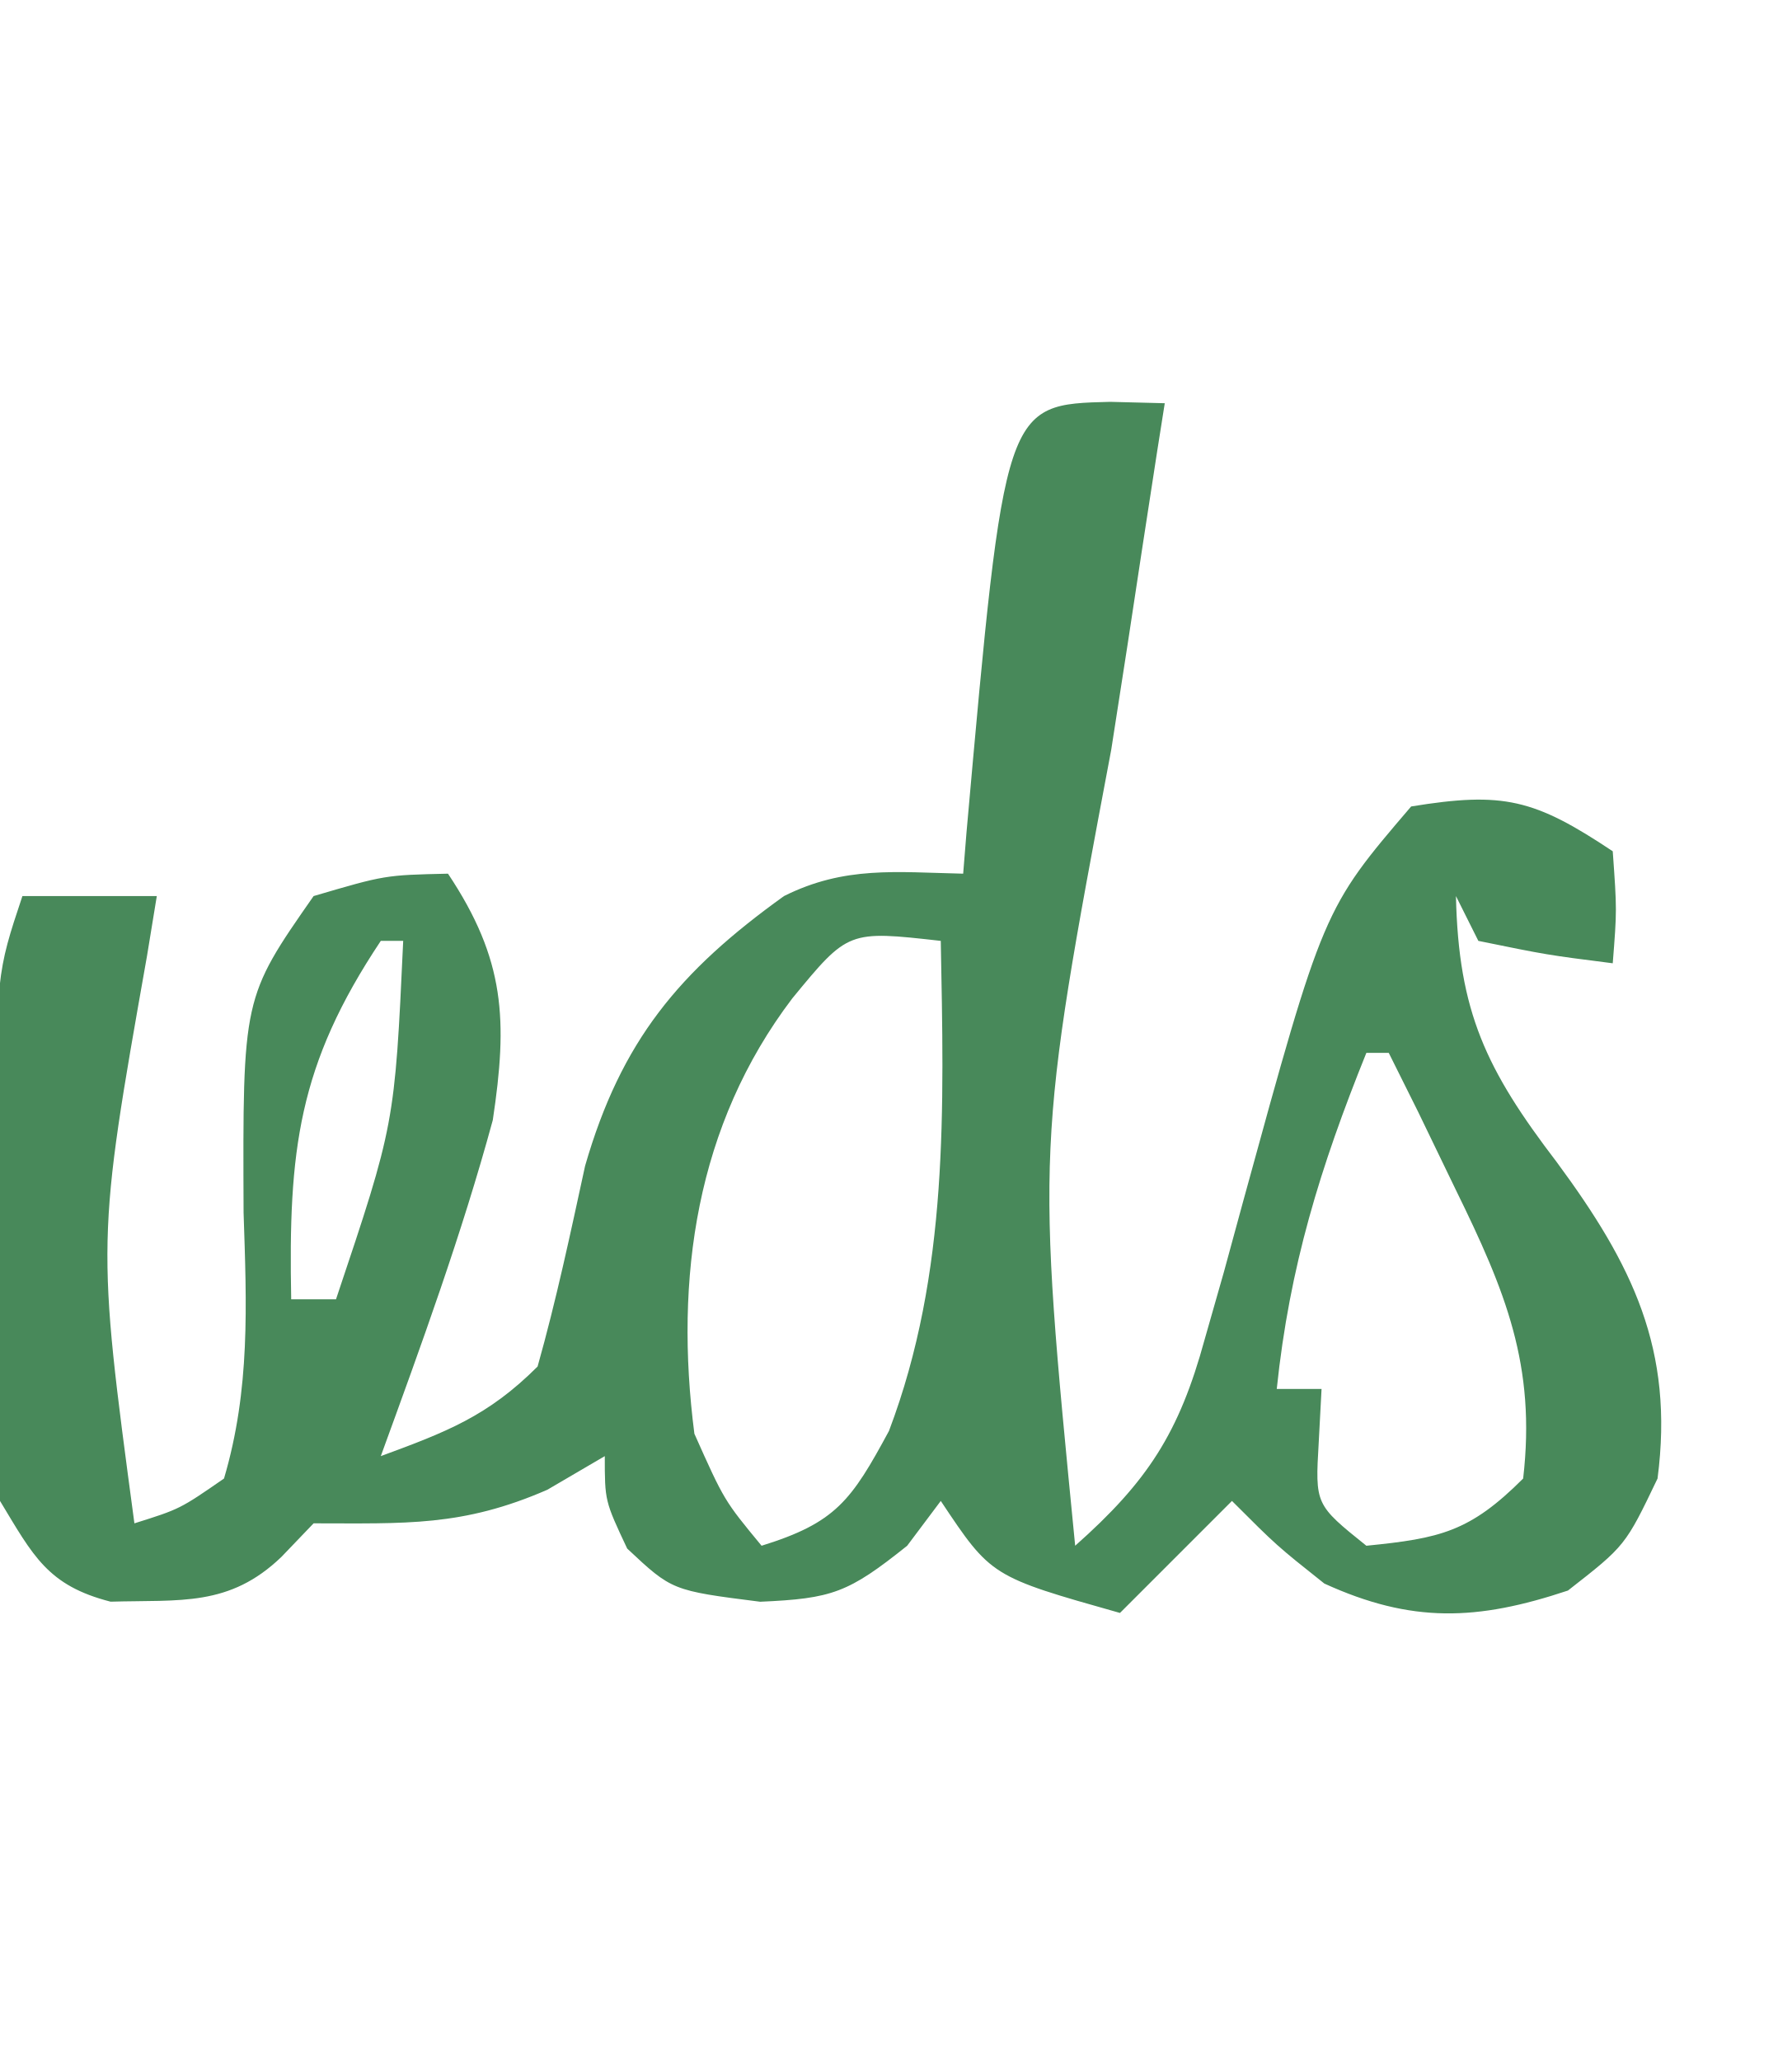
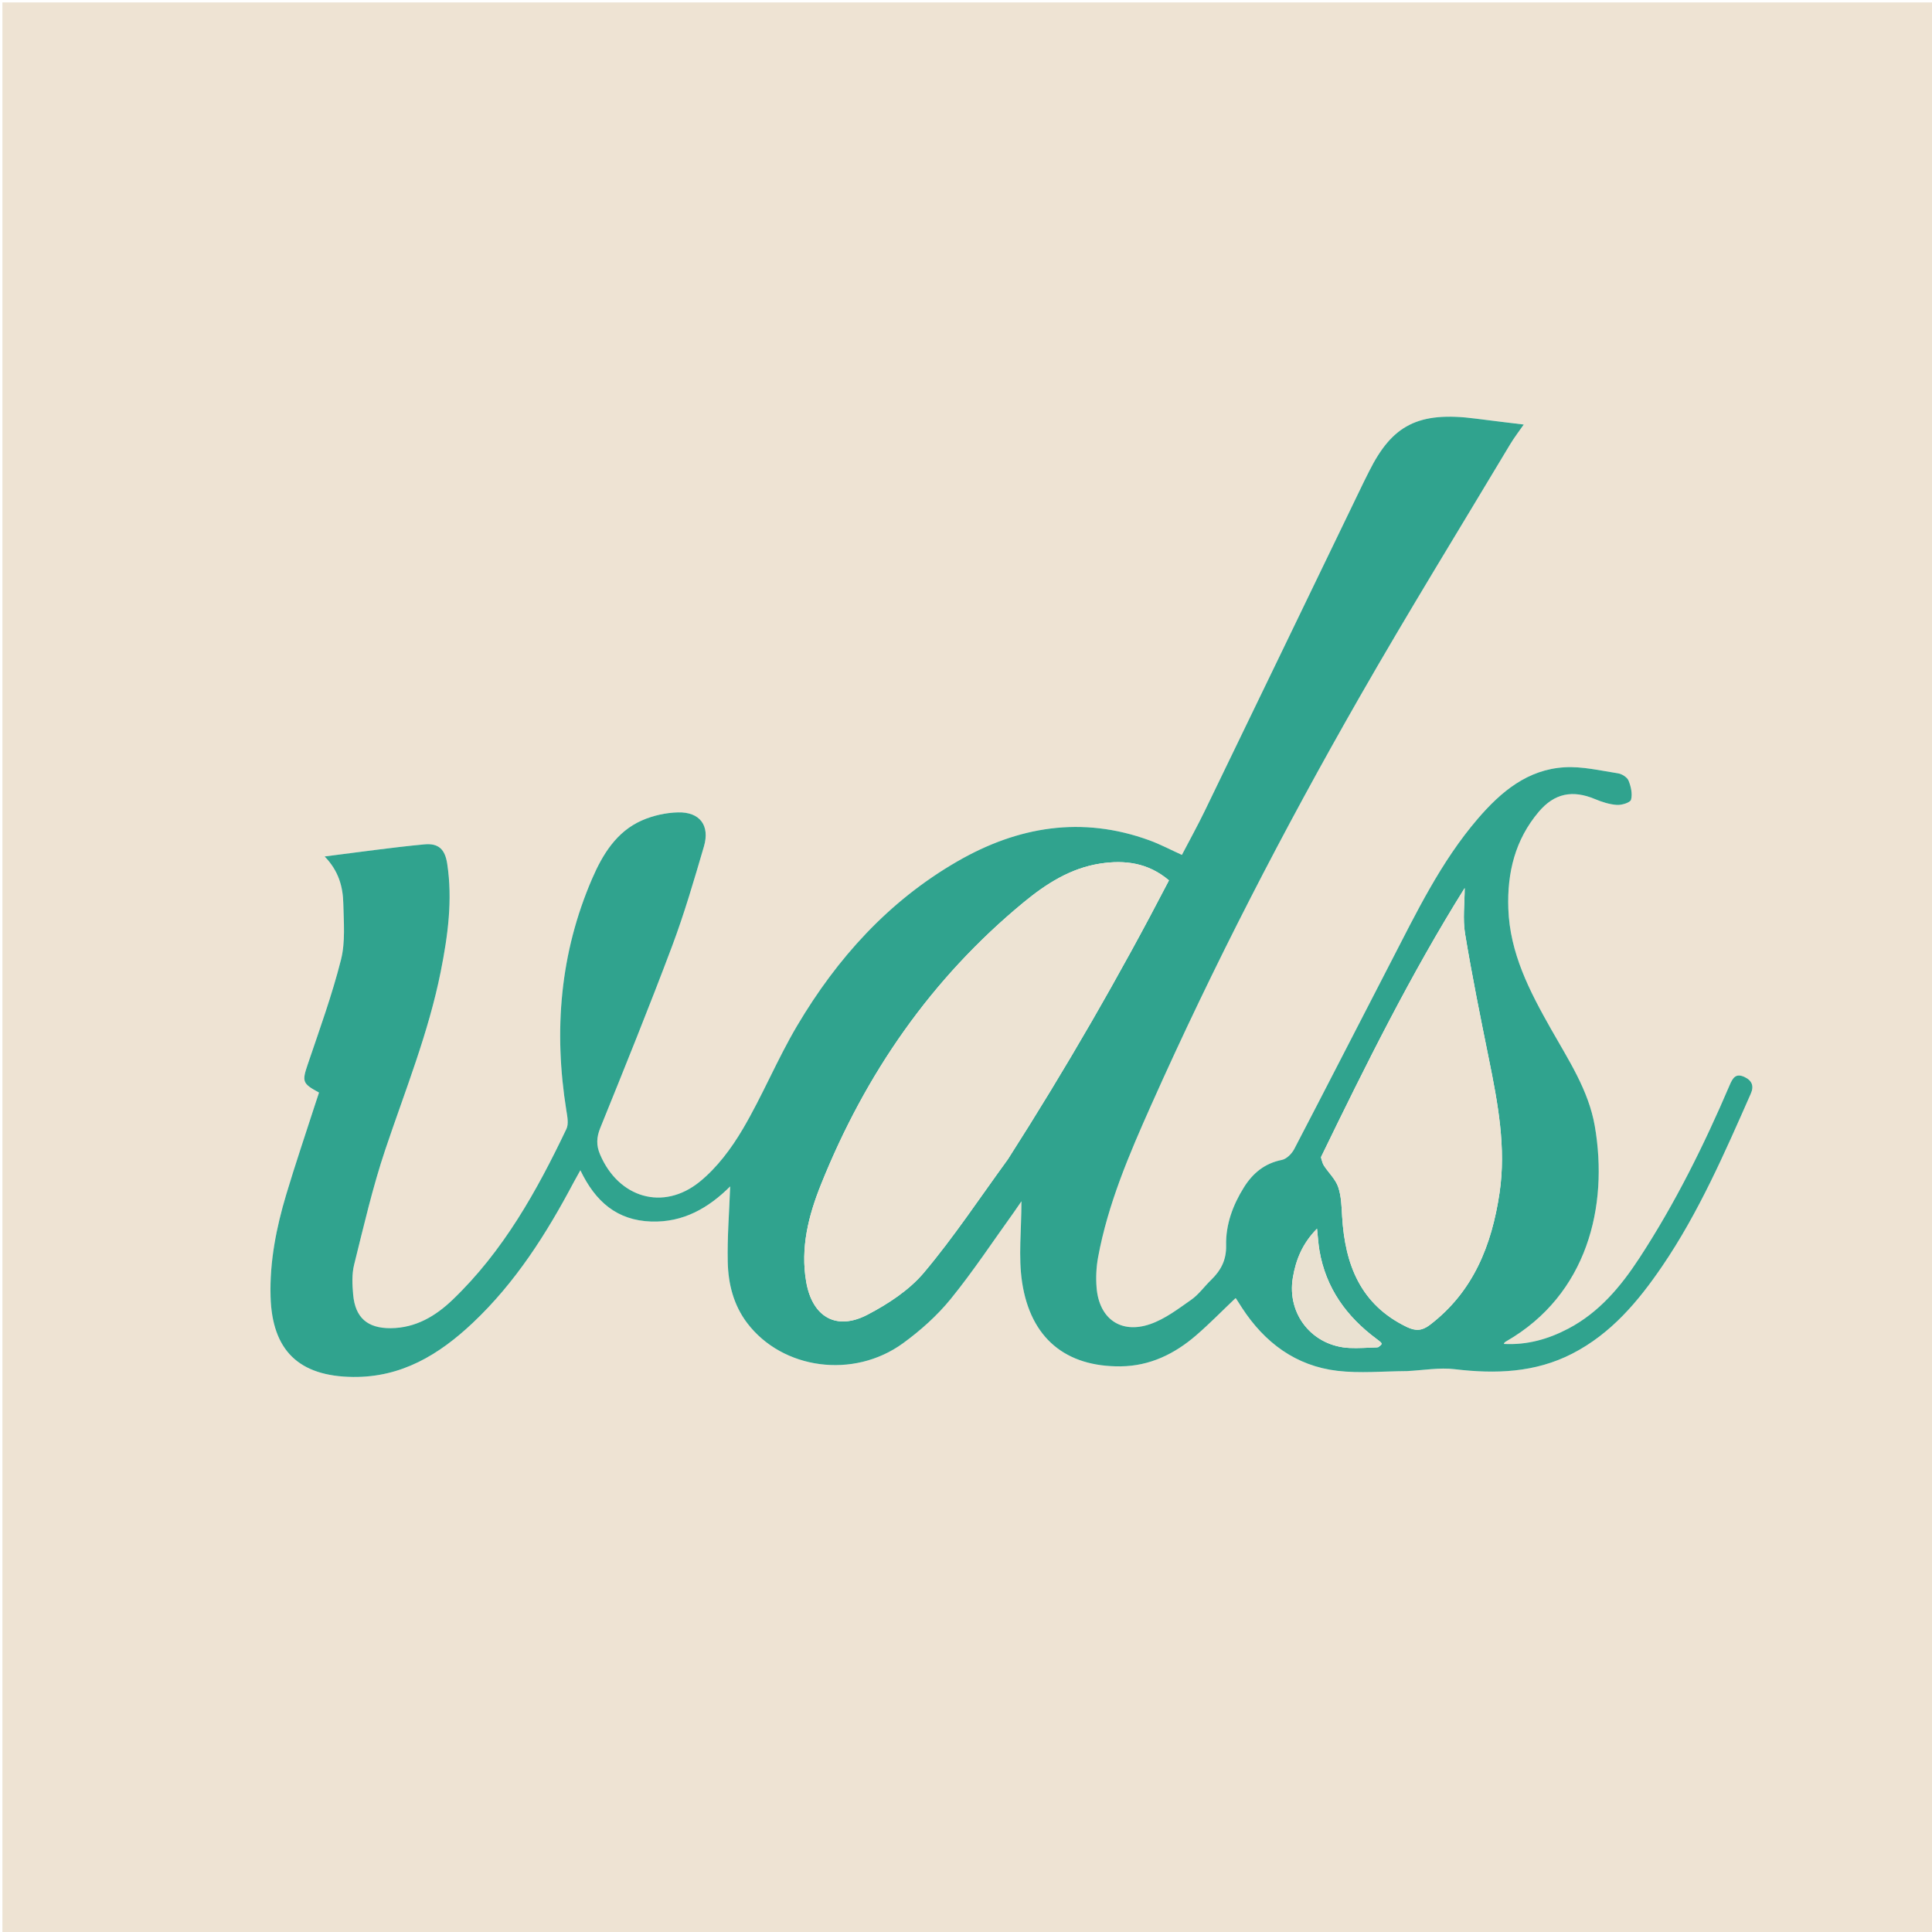
- <svg xmlns="http://www.w3.org/2000/svg" version="1.1" width="80" height="92">
-   <path d="M0 0 C1.207 0.031 1.207 0.031 2.438 0.062 C2.328 0.757 2.218 1.452 2.105 2.168 C1.655 5.061 1.214 7.955 0.776 10.849 C0.537 12.41 0.294 13.97 0.048 15.53 C-3.301 33.315 -3.301 33.315 -1.562 51.062 C1.679 48.189 3.081 46.019 4.219 41.852 C4.646 40.355 4.646 40.355 5.082 38.828 C5.505 37.274 5.505 37.274 5.938 35.688 C9.518 22.642 9.518 22.642 13.438 18.062 C17.557 17.39 18.936 17.728 22.438 20.062 C22.625 22.688 22.625 22.688 22.438 25.062 C19.5 24.688 19.5 24.688 16.438 24.062 C15.943 23.073 15.943 23.073 15.438 22.062 C15.55 27.23 16.789 29.816 19.938 33.938 C23.314 38.512 25.188 42.296 24.438 48.062 C23 51.062 23 51.062 20.438 53.062 C16.387 54.413 13.466 54.532 9.562 52.75 C7.438 51.062 7.438 51.062 5.438 49.062 C3.788 50.712 2.138 52.362 0.438 54.062 C-5.312 52.438 -5.312 52.438 -7.562 49.062 C-8.057 49.722 -8.553 50.383 -9.062 51.062 C-11.693 53.167 -12.409 53.42 -15.625 53.562 C-19.562 53.062 -19.562 53.062 -21.562 51.188 C-22.562 49.062 -22.562 49.062 -22.562 47.062 C-23.408 47.557 -24.254 48.053 -25.125 48.562 C-28.921 50.219 -31.48 50.062 -35.562 50.062 C-36.037 50.557 -36.511 51.053 -37 51.562 C-39.327 53.796 -41.507 53.47 -44.625 53.559 C-47.437 52.839 -48.08 51.515 -49.562 49.062 C-49.919 46.453 -49.919 46.453 -49.891 43.527 C-49.885 42.471 -49.88 41.415 -49.875 40.326 C-49.854 39.229 -49.834 38.131 -49.812 37 C-49.807 35.898 -49.802 34.797 -49.797 33.662 C-49.717 25.527 -49.717 25.527 -48.562 22.062 C-46.583 22.062 -44.602 22.062 -42.562 22.062 C-42.707 22.946 -42.851 23.829 -43 24.738 C-45.253 37.465 -45.253 37.465 -43.562 50.062 C-41.53 49.423 -41.53 49.423 -39.562 48.062 C-38.384 44.08 -38.552 40.309 -38.688 36.188 C-38.728 26.599 -38.728 26.599 -35.562 22.062 C-32.375 21.125 -32.375 21.125 -29.562 21.062 C-26.998 24.91 -26.894 27.621 -27.562 32.062 C-28.946 37.152 -30.757 42.11 -32.562 47.062 C-29.647 45.988 -27.784 45.284 -25.562 43.062 C-24.727 40.099 -24.095 37.114 -23.441 34.105 C-21.828 28.521 -19.247 25.426 -14.562 22.062 C-11.854 20.708 -9.553 20.997 -6.562 21.062 C-6.514 20.457 -6.465 19.851 -6.414 19.227 C-4.709 0.115 -4.709 0.115 0 0 Z M-32.562 24.062 C-36.263 29.613 -36.69 33.428 -36.562 40.062 C-35.903 40.062 -35.242 40.062 -34.562 40.062 C-31.94 32.247 -31.94 32.247 -31.562 24.062 C-31.892 24.062 -32.222 24.062 -32.562 24.062 Z M-14.188 26.625 C-18.491 32.292 -19.458 39.117 -18.562 46.062 C-17.231 49.042 -17.231 49.042 -15.562 51.062 C-12.25 50.034 -11.557 49.053 -9.875 45.938 C-7.194 38.871 -7.425 31.506 -7.562 24.062 C-11.697 23.597 -11.697 23.597 -14.188 26.625 Z M11.438 29.062 C9.384 34.152 8.006 38.608 7.438 44.062 C8.098 44.062 8.758 44.062 9.438 44.062 C9.396 44.846 9.355 45.63 9.312 46.438 C9.15 49.224 9.15 49.224 11.438 51.062 C14.735 50.733 16.06 50.44 18.438 48.062 C19.023 43.012 17.643 39.69 15.438 35.188 C14.881 34.035 14.324 32.883 13.75 31.695 C13.317 30.826 12.884 29.958 12.438 29.062 C12.107 29.062 11.777 29.062 11.438 29.062 Z M6.438 44.062 C7.438 46.062 7.438 46.062 7.438 46.062 Z " fill="#48895A" transform="translate(49.5625,17.9375)" />
+ <svg xmlns="http://www.w3.org/2000/svg" viewBox="0 0 800 800" xml:space="preserve">
+   <path fill="#EEE3D3" d="M364 801H1V1h800v800H364m219.117-233.314c6.409-.302 12.924-1.487 19.207-.735 16.889 2.021 33.287 1.491 48.727-6.438 16.069-8.252 27.334-21.666 37.236-36.204 15.162-22.262 25.843-46.896 36.67-71.422 1.41-3.19.525-5.454-2.596-6.928-3.63-1.715-4.893.44-6.15 3.378-10.62 24.84-22.59 48.982-37.403 71.639-7.746 11.847-16.67 22.497-29.475 29.218-8.283 4.347-17.035 6.809-26.634 6.3.19-.634.614-.855 1.029-1.093 33.58-19.328 42.37-55.927 36.647-89.093-2.561-14.847-10.902-27.404-18.19-40.299-8.796-15.564-17.001-31.3-17.625-49.836-.502-14.891 2.841-28.459 12.563-39.98 6.554-7.765 14.049-9.178 23.31-5.316 2.88 1.201 6.002 2.215 9.074 2.424 2.003.136 5.553-.952 5.876-2.165.64-2.407-.036-5.459-1.03-7.892-.573-1.4-2.73-2.772-4.35-3.021-7.342-1.131-14.809-2.933-22.115-2.508-15.321.893-26.29 10.051-35.919 21.253-15.38 17.894-25.472 38.952-36.184 59.646-13.314 25.72-26.476 51.518-39.872 77.195-1 1.916-3.165 4.098-5.119 4.485-7.119 1.408-12.034 5.49-15.707 11.354-4.595 7.337-7.575 15.416-7.377 24.04.14 6.16-2.234 10.451-6.32 14.41-2.75 2.666-5.038 5.941-8.122 8.101-5.396 3.778-10.876 7.974-16.981 10.084-12.21 4.22-21.214-2.276-22.221-15.186-.32-4.103-.13-8.366.615-12.411 4.074-22.12 12.885-42.661 21.966-63.02 25.794-57.824 54.848-114.025 86.282-168.955 20.172-35.25 41.508-69.836 62.368-104.691 1.737-2.901 3.83-5.588 5.654-8.223-6.922-.852-13.341-1.594-19.747-2.438-24.179-3.186-34.797 2.877-44.252 21.739-.745 1.487-1.51 2.965-2.235 4.463-21.943 45.408-43.861 90.828-65.847 136.215-2.961 6.114-6.258 12.064-9.467 18.22-4.695-2.125-8.954-4.39-13.442-6.027-27.947-10.197-54.456-5.78-79.608 8.752-28.403 16.409-49.722 40.055-66.26 67.976-8.208 13.86-14.341 28.948-22.525 42.825-4.734 8.03-10.67 16.001-17.838 21.81-15.168 12.29-33.662 6.628-41.273-11.33-1.594-3.763-1.476-7.052.105-10.955 10.117-24.979 20.23-49.968 29.71-75.192 5.085-13.53 9.138-27.468 13.21-41.353 2.548-8.687-1.686-14.336-10.734-14.11-5.013.127-10.31 1.298-14.904 3.31-10.579 4.634-16.32 14.113-20.649 24.123-13.325 30.822-15.973 62.95-10.69 95.92.406 2.539 1.039 5.617.038 7.716-12.303 25.805-26.167 50.636-47.088 70.705-7.155 6.864-15.387 11.729-25.68 11.804-9.614.071-14.676-4.344-15.539-13.875-.372-4.11-.579-8.484.402-12.424 3.972-15.955 7.669-32.045 12.893-47.607 8.205-24.441 17.916-48.382 22.975-73.8 2.938-14.761 4.975-29.588 2.671-44.629-.915-5.974-3.57-8.556-9.48-7.998-13.793 1.3-27.52 3.292-41.273 5.004 5.79 5.981 7.58 12.542 7.733 19.448.173 7.798.9 15.948-.971 23.35-3.693 14.61-8.869 28.858-13.713 43.16-2.439 7.203-2.378 8.031 4.627 11.809-.545 1.645-1.121 3.348-1.673 5.059-3.982 12.35-8.16 24.643-11.883 37.07-4.125 13.765-6.912 27.816-6.513 42.283.62 22.458 11.794 33.099 34.13 33.348 20.114.225 35.665-9.241 49.621-22.41 17.685-16.688 30.492-36.884 41.766-58.179.784-1.481 1.623-2.935 2.768-5 6.244 13.048 15.21 20.758 29.332 21.234 13.3.449 23.75-5.633 32.703-14.542-.392 10.701-1.234 20.995-1.006 31.266.2 9.05 2.36 17.812 8.046 25.308 14.573 19.215 44.025 23.31 64.568 8.335 7.204-5.252 14.091-11.39 19.694-18.284 9.327-11.477 17.504-23.889 26.159-35.912.882-1.226 1.718-2.485 3.145-4.554 0 12.018-1.323 22.982.27 33.506 3.517 23.248 18.136 35.078 40.82 34.838 12.072-.127 22.292-5.115 31.22-12.816 5.652-4.877 10.88-10.245 16.314-15.407.04.029.208.092.287.214.812 1.253 1.598 2.522 2.412 3.773 9.397 14.426 22.26 24.055 39.521 26.093 9.345 1.103 18.932.169 29.316.055z" />
+   <path fill="#30A38E" d="M582.664 567.736c-9.931.064-19.518.998-28.863-.105-17.261-2.038-30.124-11.667-39.52-26.093-.815-1.25-1.601-2.52-2.413-3.773-.079-.122-.247-.185-.287-.214-5.434 5.162-10.662 10.53-16.314 15.407-8.928 7.701-19.148 12.689-31.22 12.816-22.684.24-37.303-11.59-40.82-34.838-1.593-10.524-.27-21.488-.27-33.506-1.427 2.069-2.263 3.328-3.145 4.554-8.655 12.023-16.832 24.435-26.16 35.912-5.602 6.894-12.489 13.032-19.693 18.284-20.543 14.975-49.995 10.88-64.568-8.335-5.685-7.496-7.845-16.257-8.046-25.308-.228-10.27.614-20.565 1.006-31.266-8.954 8.909-19.402 14.99-32.703 14.542-14.122-.476-23.088-8.186-29.332-21.233-1.145 2.064-1.984 3.518-2.768 5-11.274 21.294-24.081 41.49-41.766 58.177-13.956 13.17-29.507 22.636-49.62 22.411-22.337-.25-33.511-10.89-34.131-33.348-.4-14.467 2.388-28.518 6.513-42.282 3.724-12.428 7.901-24.72 11.883-37.071.552-1.711 1.128-3.414 1.673-5.06-7.005-3.777-7.066-4.605-4.627-11.807 4.844-14.303 10.02-28.55 13.713-43.161 1.87-7.402 1.144-15.552.97-23.35-.152-6.906-1.942-13.467-7.732-19.448 13.754-1.712 27.48-3.704 41.272-5.004 5.91-.558 8.566 2.024 9.481 7.998 2.304 15.04.267 29.868-2.67 44.63-5.06 25.417-14.771 49.358-22.976 73.799-5.224 15.562-8.921 31.652-12.893 47.607-.98 3.94-.774 8.314-.402 12.424.863 9.531 5.925 13.946 15.539 13.875 10.293-.075 18.525-4.94 25.68-11.804 20.92-20.069 34.785-44.9 47.088-70.705 1-2.1.368-5.177-.039-7.715-5.282-32.972-2.634-65.099 10.691-95.92 4.328-10.01 10.07-19.49 20.65-24.124 4.593-2.012 9.89-3.183 14.903-3.31 9.048-.226 13.282 5.423 10.734 14.11-4.072 13.885-8.125 27.822-13.21 41.353-9.48 25.224-19.593 50.213-29.71 75.192-1.581 3.903-1.7 7.192-.105 10.954 7.61 17.959 26.106 23.621 41.273 11.33 7.169-5.808 13.104-13.78 17.838-21.809 8.184-13.877 14.317-28.965 22.526-42.825 16.537-27.921 37.856-51.567 66.259-67.976 25.152-14.531 51.661-18.949 79.608-8.752 4.488 1.637 8.747 3.902 13.442 6.027 3.209-6.156 6.506-12.106 9.467-18.22 21.986-45.387 43.904-90.807 65.847-136.215.724-1.498 1.49-2.976 2.235-4.463 9.455-18.862 20.073-24.925 44.252-21.739 6.406.844 12.825 1.586 19.747 2.438-1.824 2.635-3.917 5.322-5.654 8.223-20.86 34.855-42.196 69.44-62.368 104.69-31.434 54.93-60.488 111.132-86.282 168.956-9.081 20.359-17.892 40.9-21.966 63.02-.745 4.045-.935 8.308-.615 12.411 1.007 12.91 10.01 19.406 22.22 15.186 6.106-2.11 11.586-6.306 16.982-10.084 3.084-2.16 5.372-5.435 8.122-8.1 4.086-3.96 6.46-8.251 6.32-14.41-.198-8.625 2.782-16.704 7.377-24.04 3.673-5.866 8.588-9.947 15.707-11.355 1.954-.387 4.12-2.57 5.119-4.485 13.396-25.677 26.558-51.476 39.872-77.195 10.712-20.694 20.803-41.752 36.184-59.646 9.629-11.202 20.598-20.36 35.92-21.253 7.305-.425 14.772 1.377 22.114 2.508 1.62.25 3.777 1.62 4.35 3.021.994 2.433 1.67 5.485 1.03 7.892-.323 1.213-3.873 2.3-5.876 2.165-3.072-.209-6.193-1.223-9.073-2.424-9.262-3.862-16.757-2.449-23.31 5.317-9.723 11.52-13.066 25.088-12.564 39.979.624 18.536 8.83 34.272 17.626 49.836 7.287 12.895 15.628 25.452 18.19 40.299 5.722 33.166-3.069 69.765-36.648 89.093-.415.238-.84.459-1.03 1.092 9.6.51 18.352-1.952 26.635-6.3 12.805-6.72 21.729-17.37 29.475-29.217 14.813-22.657 26.783-46.8 37.403-71.64 1.257-2.938 2.52-5.092 6.15-3.377 3.12 1.474 4.006 3.737 2.597 6.928-10.828 24.526-21.509 49.16-36.671 71.422-9.902 14.538-21.167 27.952-37.236 36.204-15.44 7.93-31.838 8.46-48.727 6.438-6.283-.752-12.798.433-19.66.785m-165.24-87.829a1472.353 1472.353 0 0 0 66.616-115.363c-8.628-7.323-18.33-8.52-28.515-6.944-12.25 1.895-22.381 8.399-31.692 16.078-38.212 31.517-65.49 70.985-83.857 116.747-5.181 12.907-8.609 26.29-6.13 40.434 2.533 14.457 12.429 20.282 25.367 13.522 8.548-4.466 17.257-10.157 23.371-17.422 12.39-14.718 23.064-30.879 34.84-47.052m129.52-.636c.409 1.136.624 2.4 1.265 3.385 1.945 2.99 4.794 5.62 5.907 8.864 1.313 3.831 1.39 8.146 1.639 12.274 1.191 19.784 7.542 36.406 26.78 45.675 3.65 1.758 6.317 1.595 9.52-.849 18.061-13.778 25.66-33.088 28.861-54.598 2.793-18.765-.668-37.124-4.384-55.446-3.502-17.266-7.007-34.543-9.877-51.919-1.016-6.152-.163-12.612-.163-18.931-22.335 35.689-40.94 73.21-59.549 111.545m23.694 78.623c2.023-1.458 2.044-1.486-.54-3.4-12.525-9.281-21.115-21.112-23.76-36.76-.458-2.707-.612-5.466-.988-8.966-6.038 6.101-8.787 12.91-10.016 20.354-2.507 15.173 8.156 28.318 23.495 29.038 3.65.172 7.321-.118 11.809-.266z" />
+   <path fill="#EDE3D3" d="M417.227 480.21c-11.579 15.87-22.254 32.03-34.643 46.75-6.114 7.264-14.823 12.955-23.37 17.42-12.94 6.761-22.835.936-25.368-13.52-2.479-14.146.949-27.528 6.13-40.435 18.368-45.762 45.645-85.23 83.857-116.747 9.31-7.68 19.443-14.183 31.692-16.078 10.186-1.576 19.887-.38 28.515 6.944a1473.458 1473.458 0 0 1-66.813 115.667z" />
+   <path fill="#EDE2D2" d="M547.083 478.937c18.468-38.001 37.074-75.522 59.41-111.211 0 6.319-.854 12.78.162 18.931 2.87 17.376 6.375 34.653 9.877 51.919 3.716 18.322 7.177 36.68 4.384 55.446-3.201 21.51-10.8 40.82-28.86 54.598-3.204 2.444-5.872 2.607-9.521.849-19.238-9.269-25.589-25.89-26.78-45.675-.249-4.128-.326-8.443-1.64-12.274-1.112-3.245-3.961-5.874-5.906-8.864-.64-.986-.856-2.249-1.126-3.719z" />
+   <path fill="#EAE1D1" d="M570.224 557.93c-4.075.112-7.746.402-11.396.23-15.34-.72-26.002-13.865-23.495-29.038 1.23-7.443 3.978-14.253 10.016-20.354.376 3.5.53 6.259.988 8.966 2.645 15.648 11.235 27.479 23.76 36.76 2.584 1.914 2.563 1.942.127 3.436z" />
</svg>
